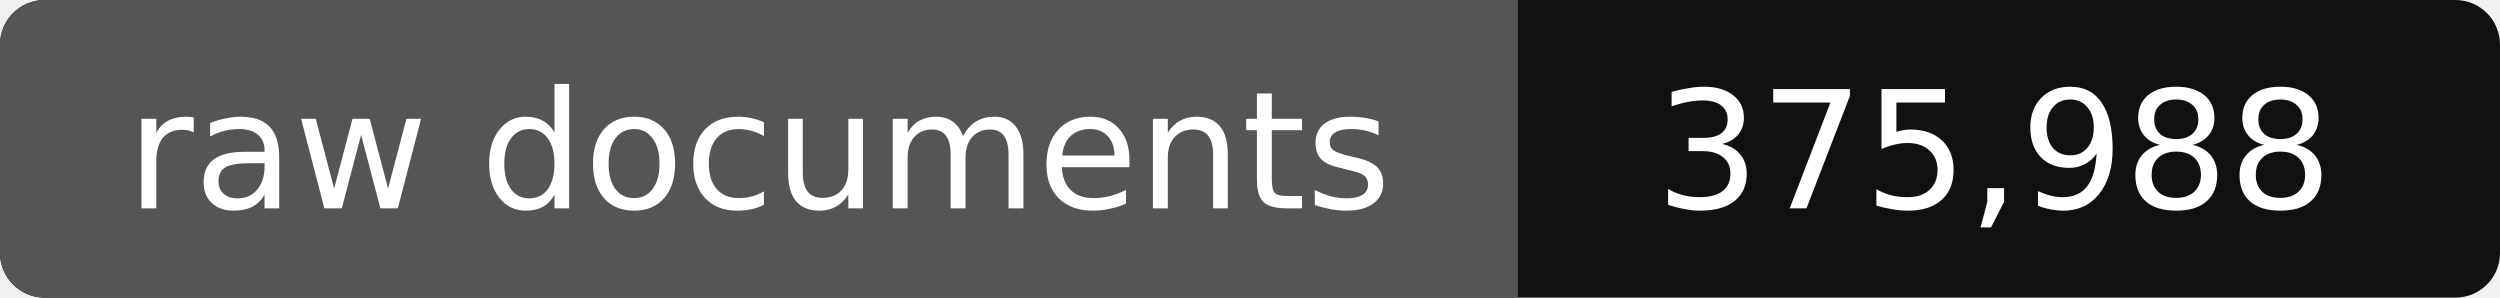
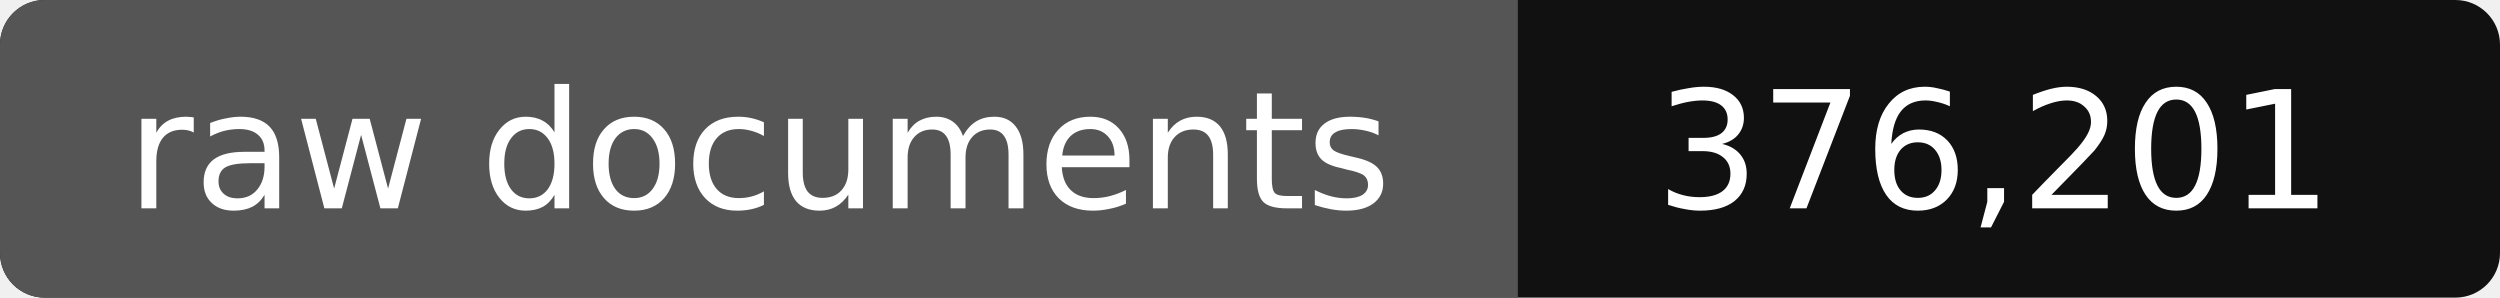
- <svg xmlns="http://www.w3.org/2000/svg" width="168" height="20" role="img" aria-label="raw documents: 375,988">
+ <svg xmlns="http://www.w3.org/2000/svg" width="168" height="20" role="img" aria-label="raw documents: 376,201">
  <rect width="168" height="20" rx="3" fill="#111" />
  <path fill="#555" d="M3 0h99v20H3a3 3 0 0 1-3-3V3a3 3 0 0 1 3-3z" />
  <g fill="#fff" text-anchor="middle" font-family="Verdana,DejaVu Sans,sans-serif" font-size="11">
    <text x="51" y="14">raw documents</text>
-     <text x="134" y="14">375,988</text>
+     <text x="134" y="14">376,201</text>
  </g>
</svg>
